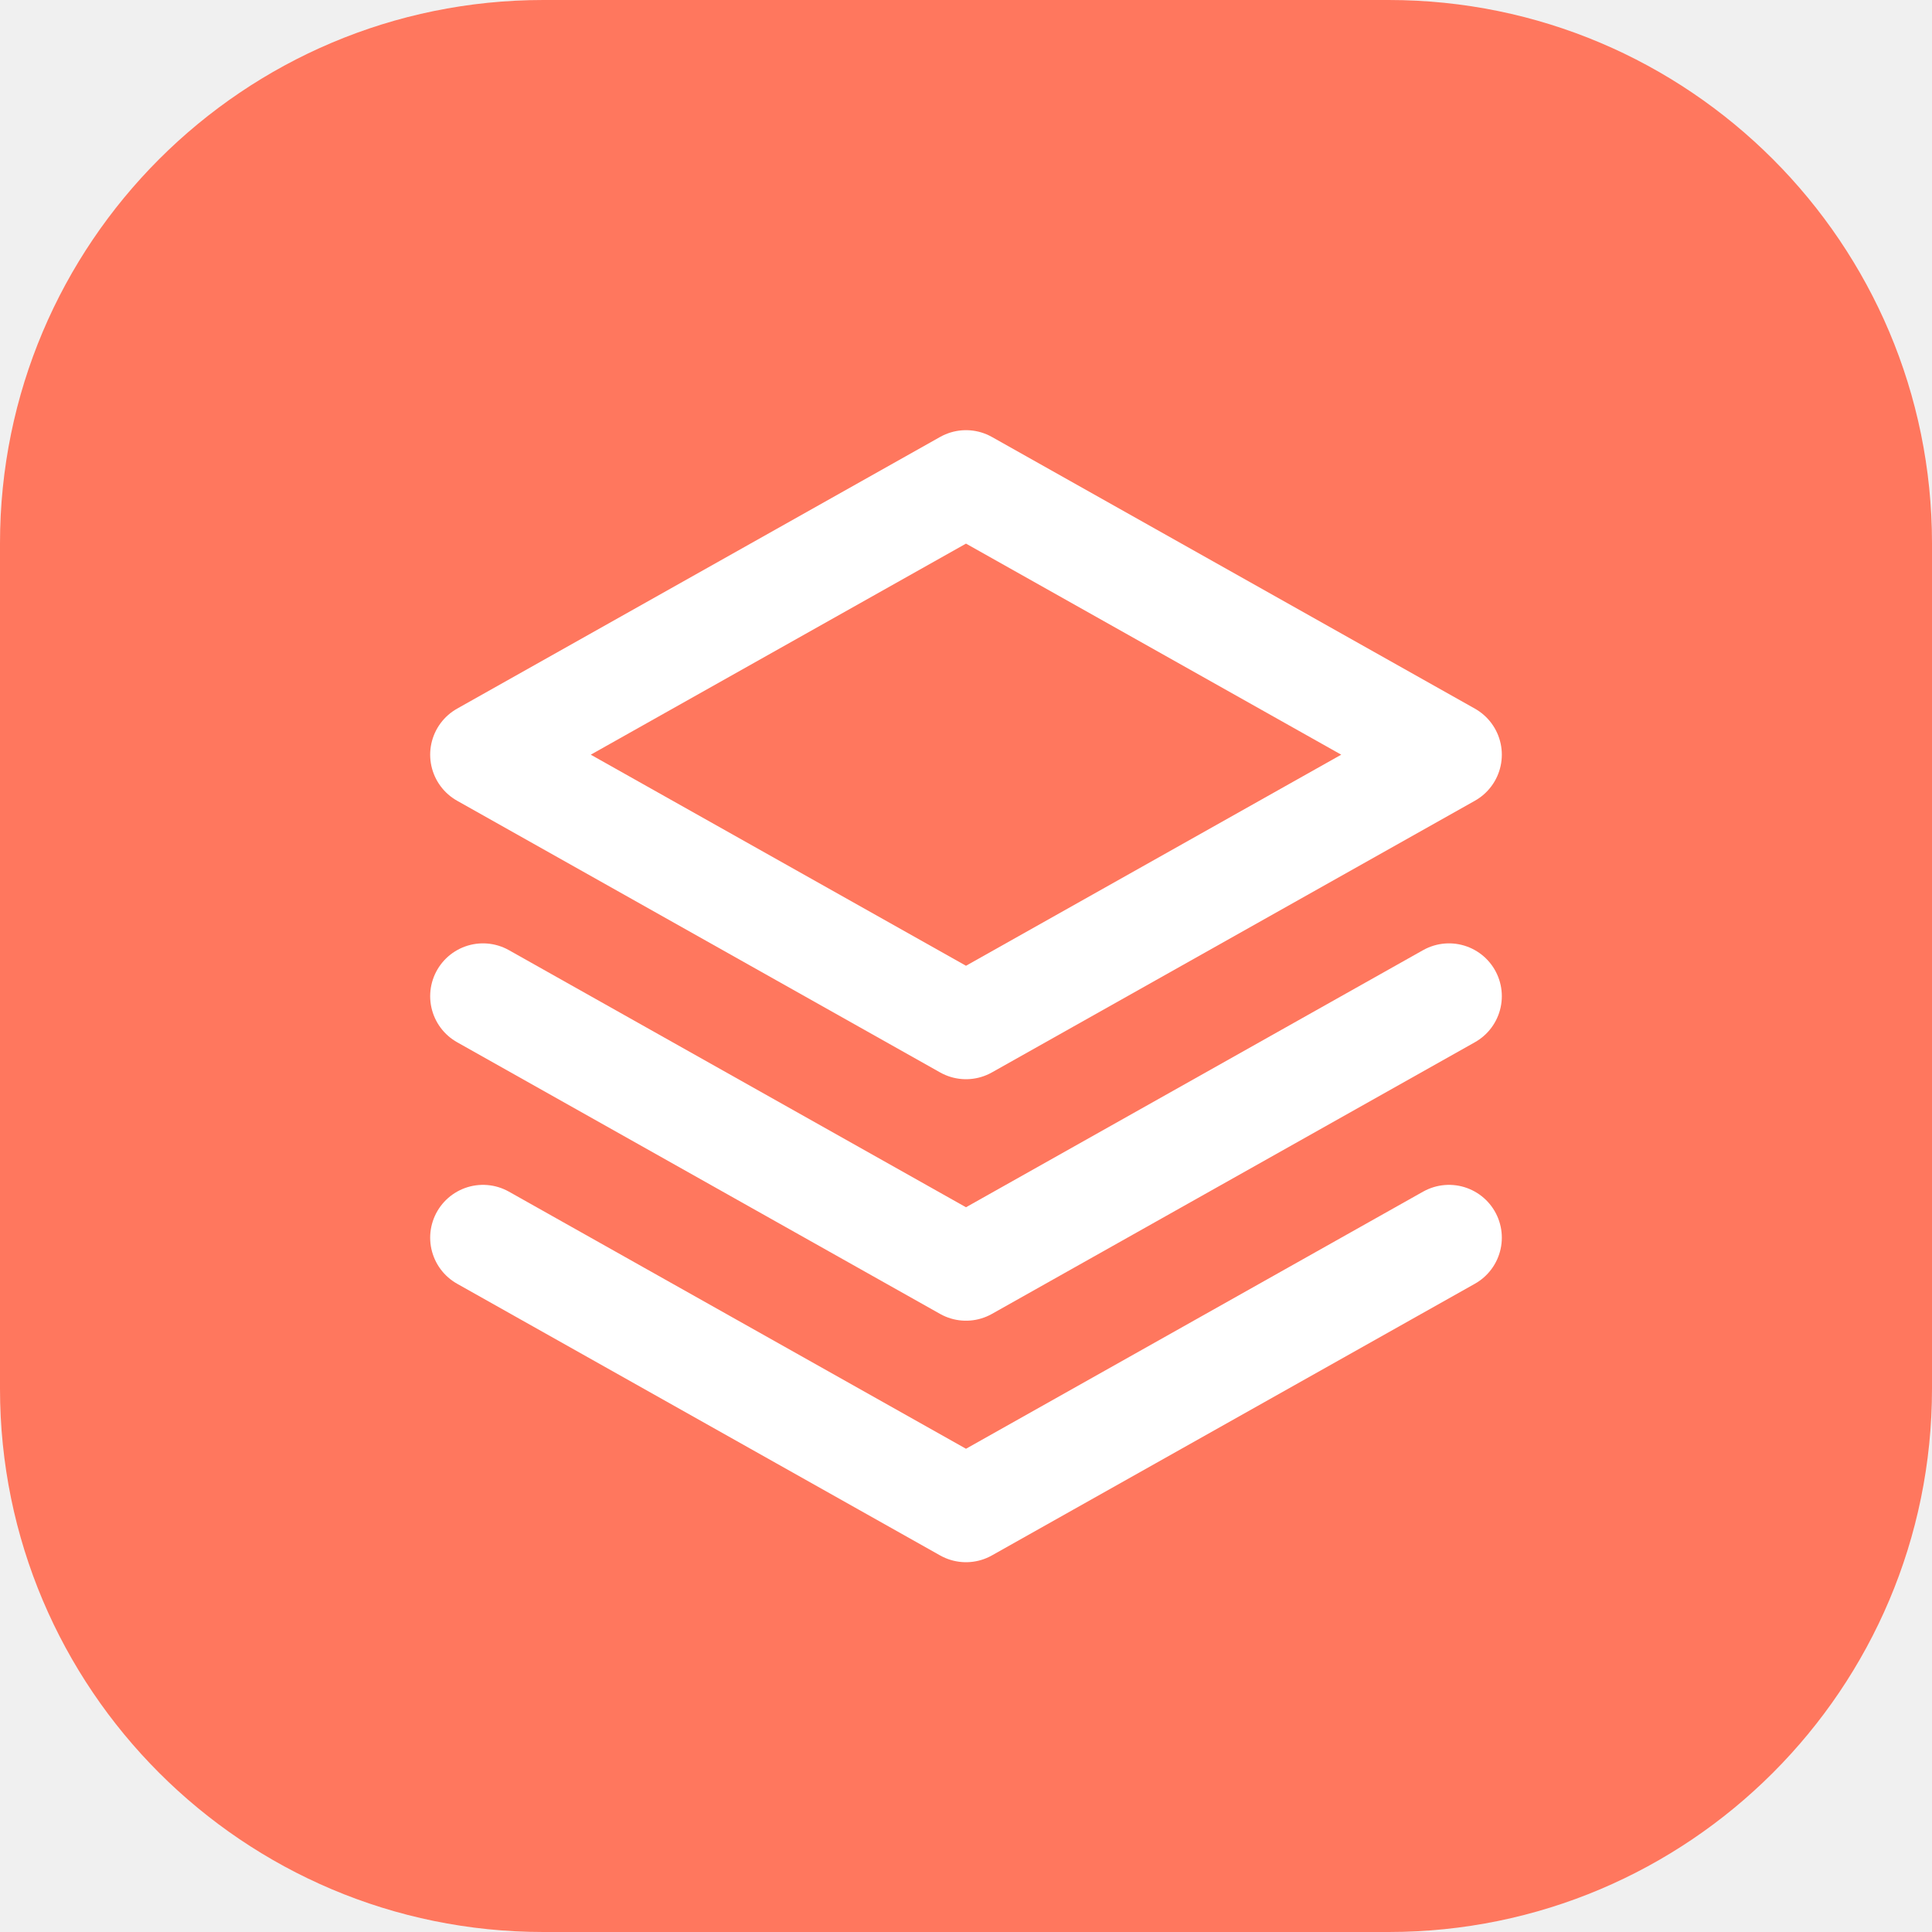
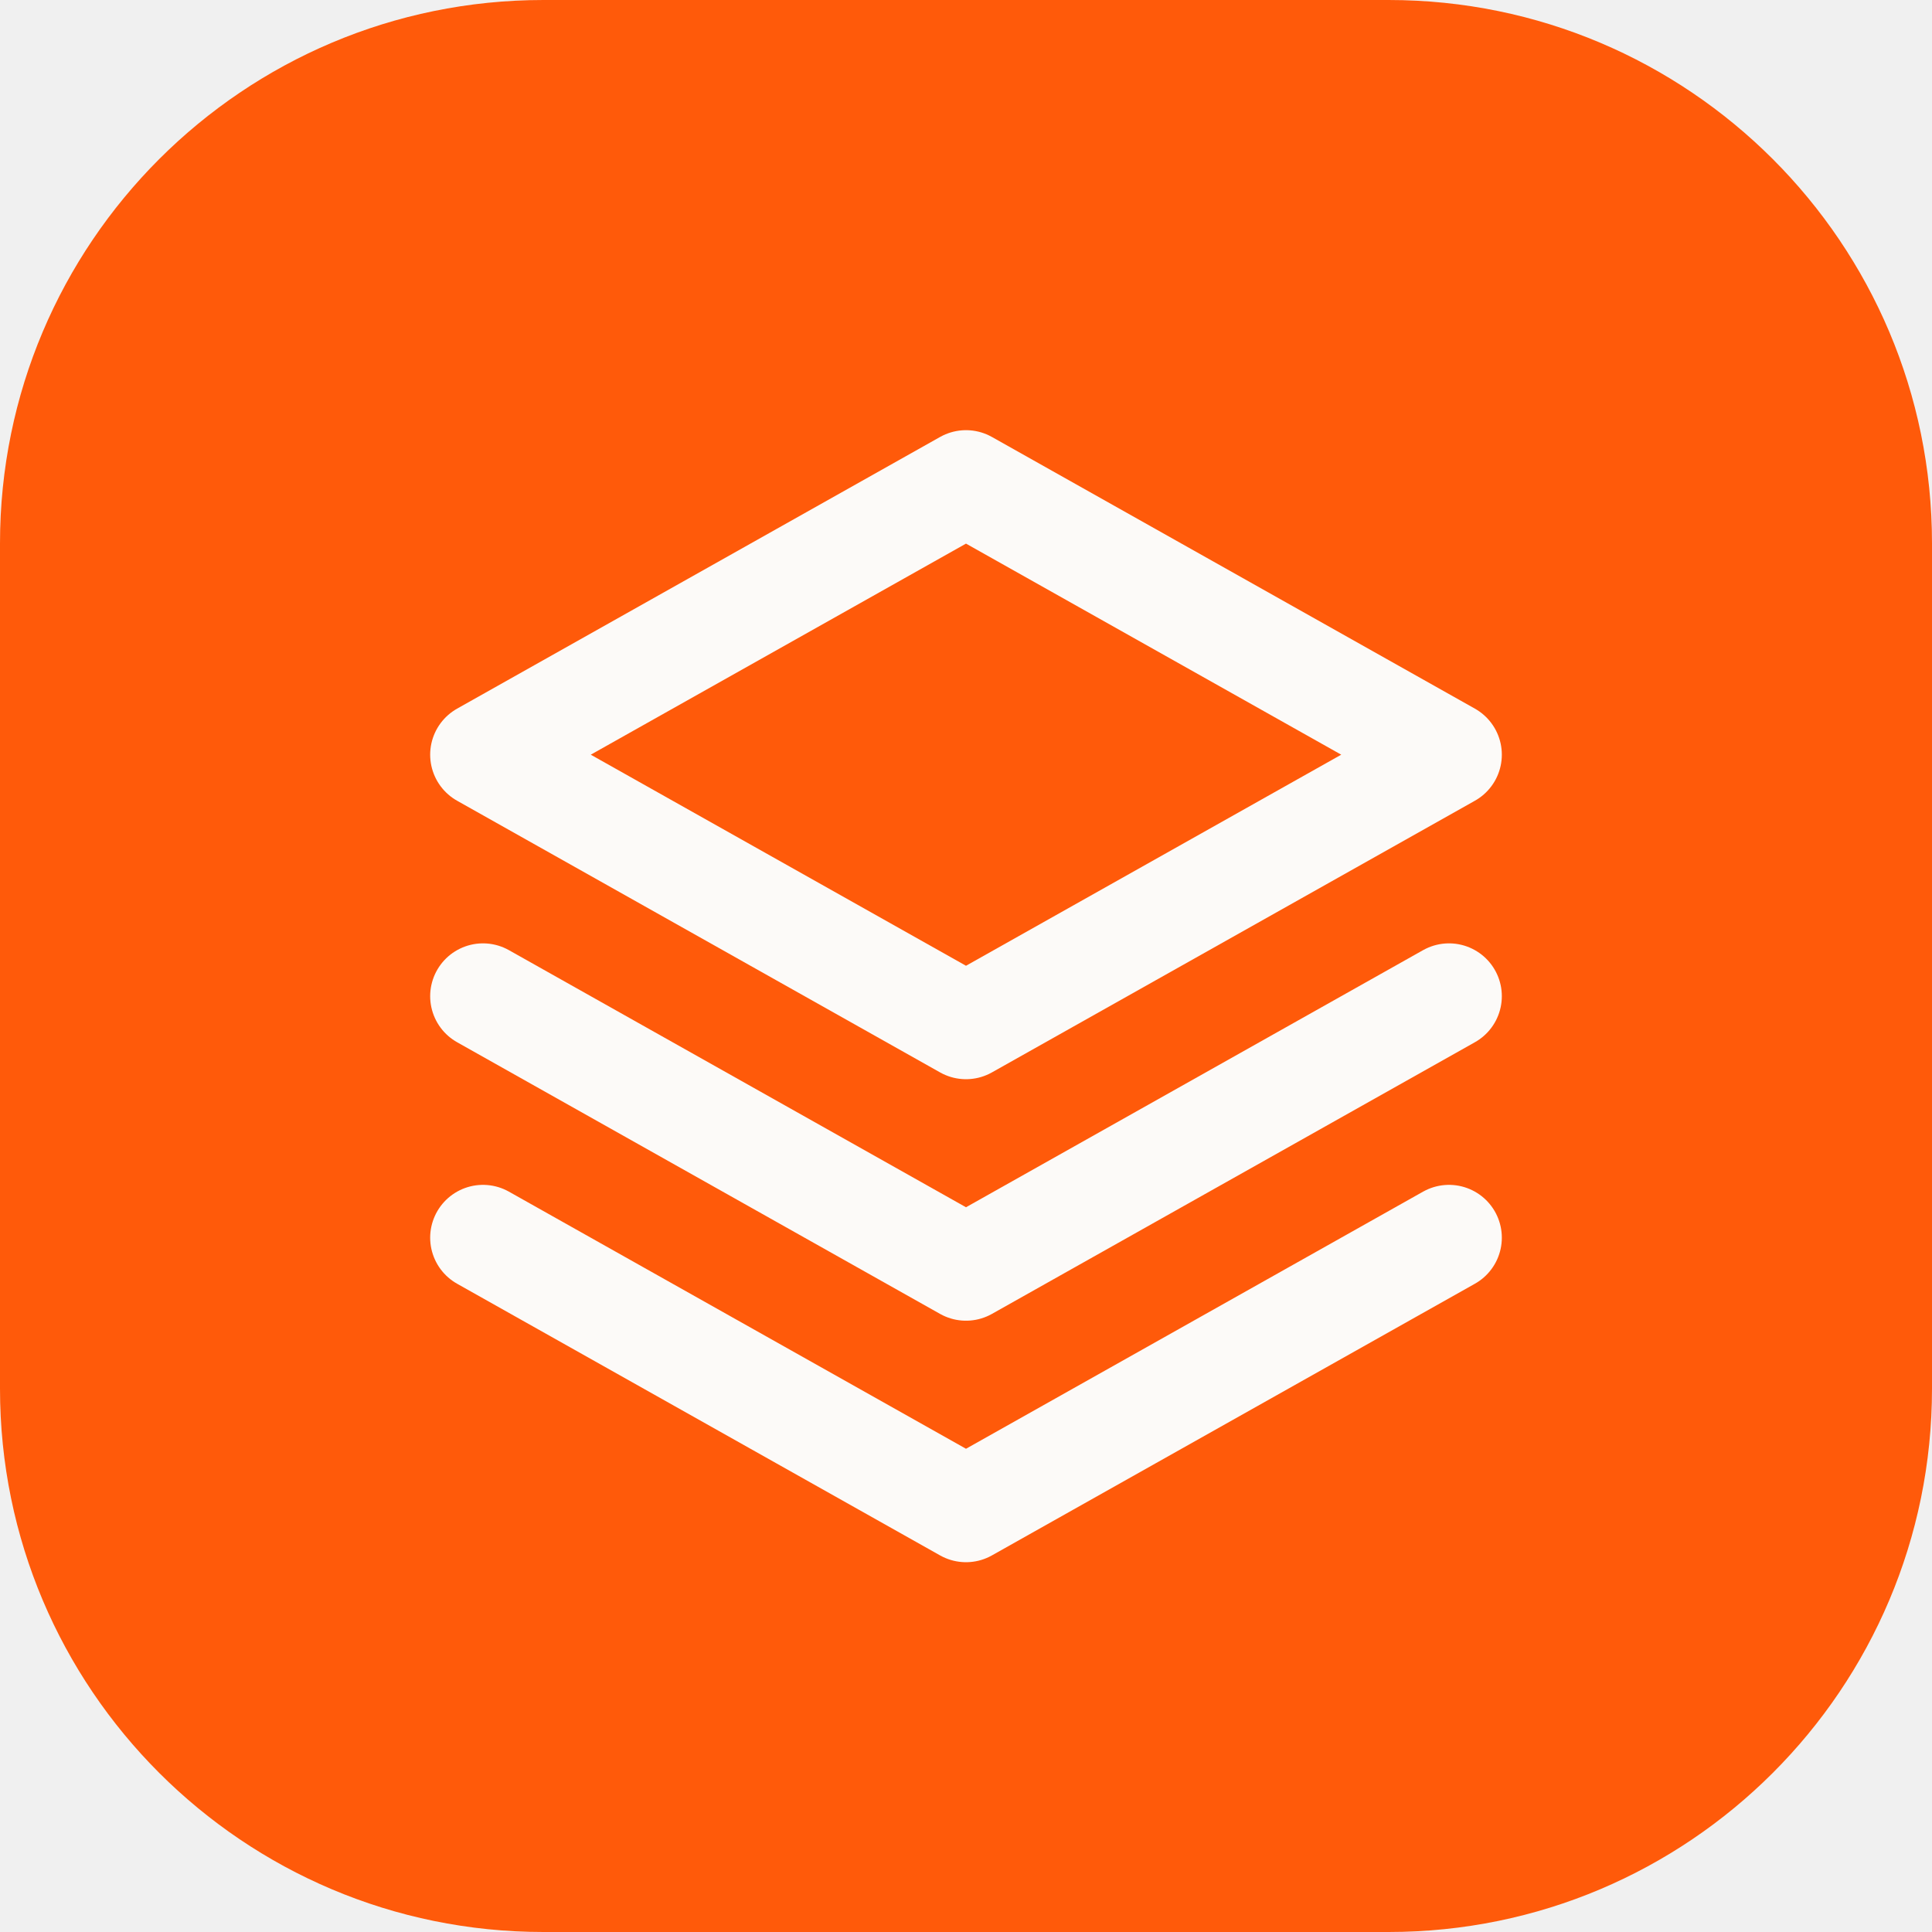
<svg xmlns="http://www.w3.org/2000/svg" width="64" height="64" viewBox="0 0 64 64">
-   <rect width="64" height="64" rx="18" fill="#ff775e" />
-   <g fill="none" stroke="#fff" stroke-width="3.5" stroke-linecap="round" stroke-linejoin="round">
+   <rect width="64" height="64" rx="18" fill="#FF5A0A" />
+   <g fill="none" stroke="#FCFAF8" stroke-width="3.5" stroke-linecap="round" stroke-linejoin="round">
    <path d="m16 25 16-9 16 9-16 9z" />
    <path d="m16 33 16 9 16-9M16 41l16 9 16-9" />
  </g>
</svg>
